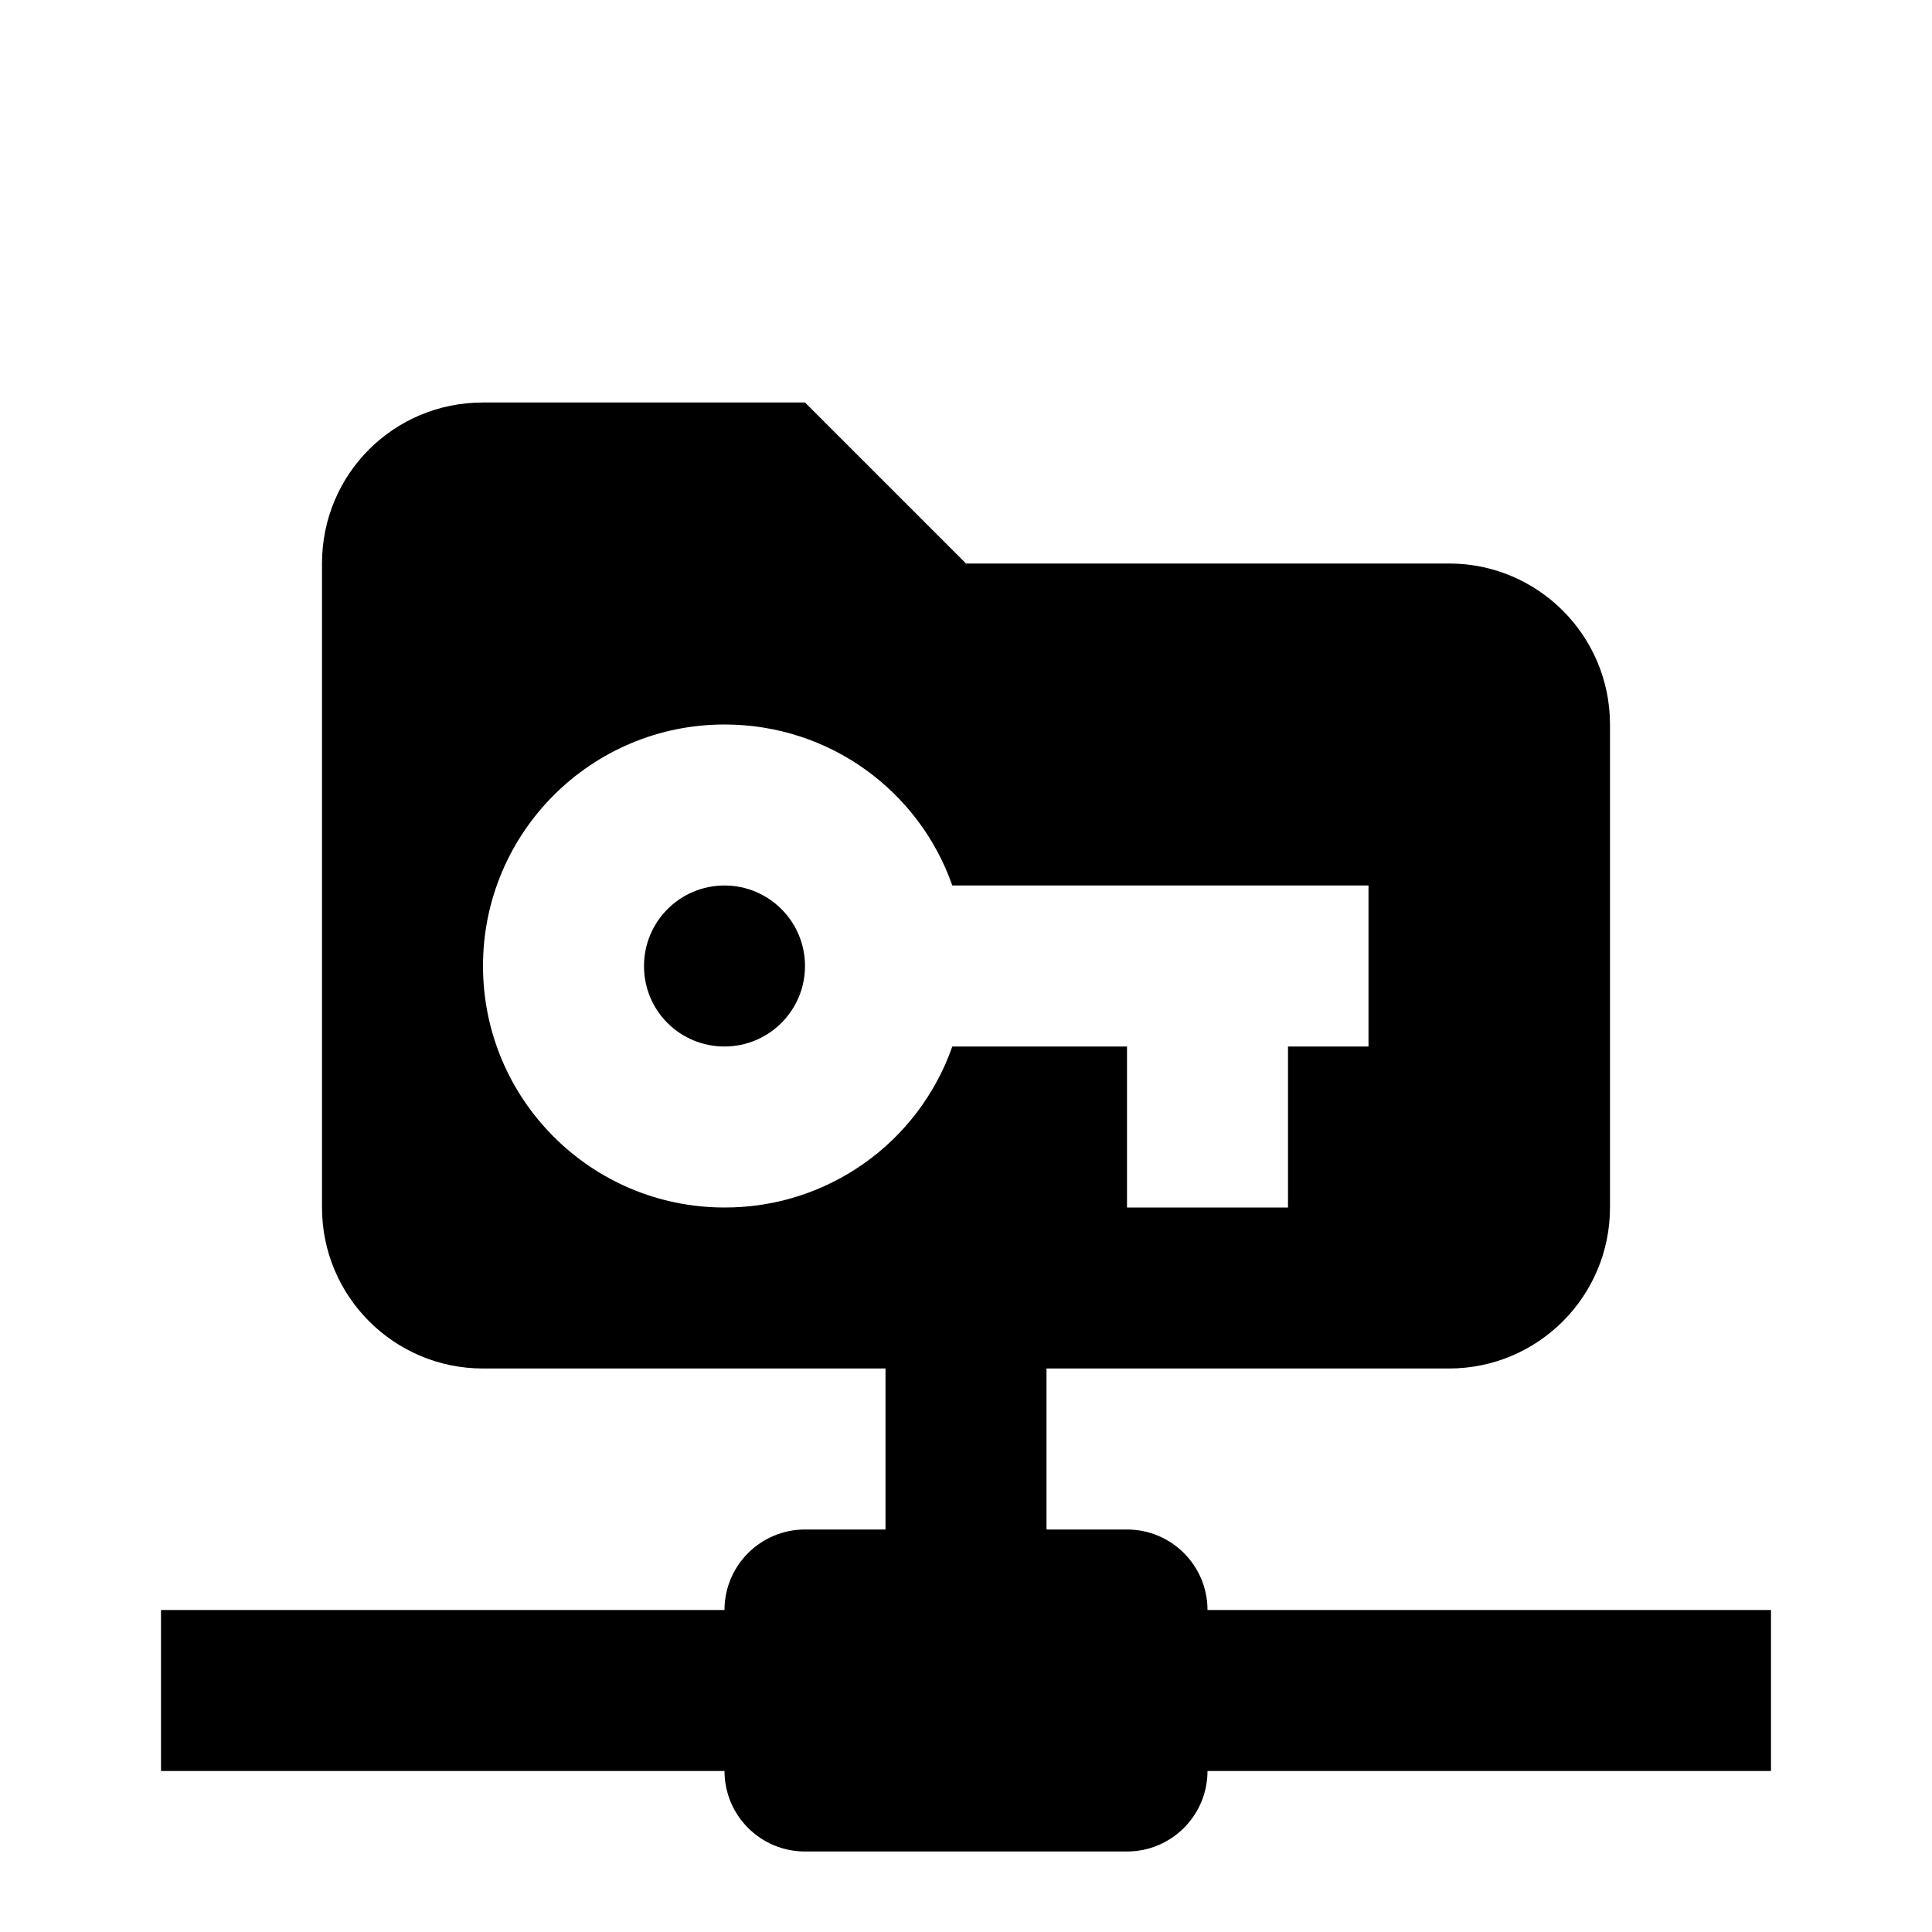
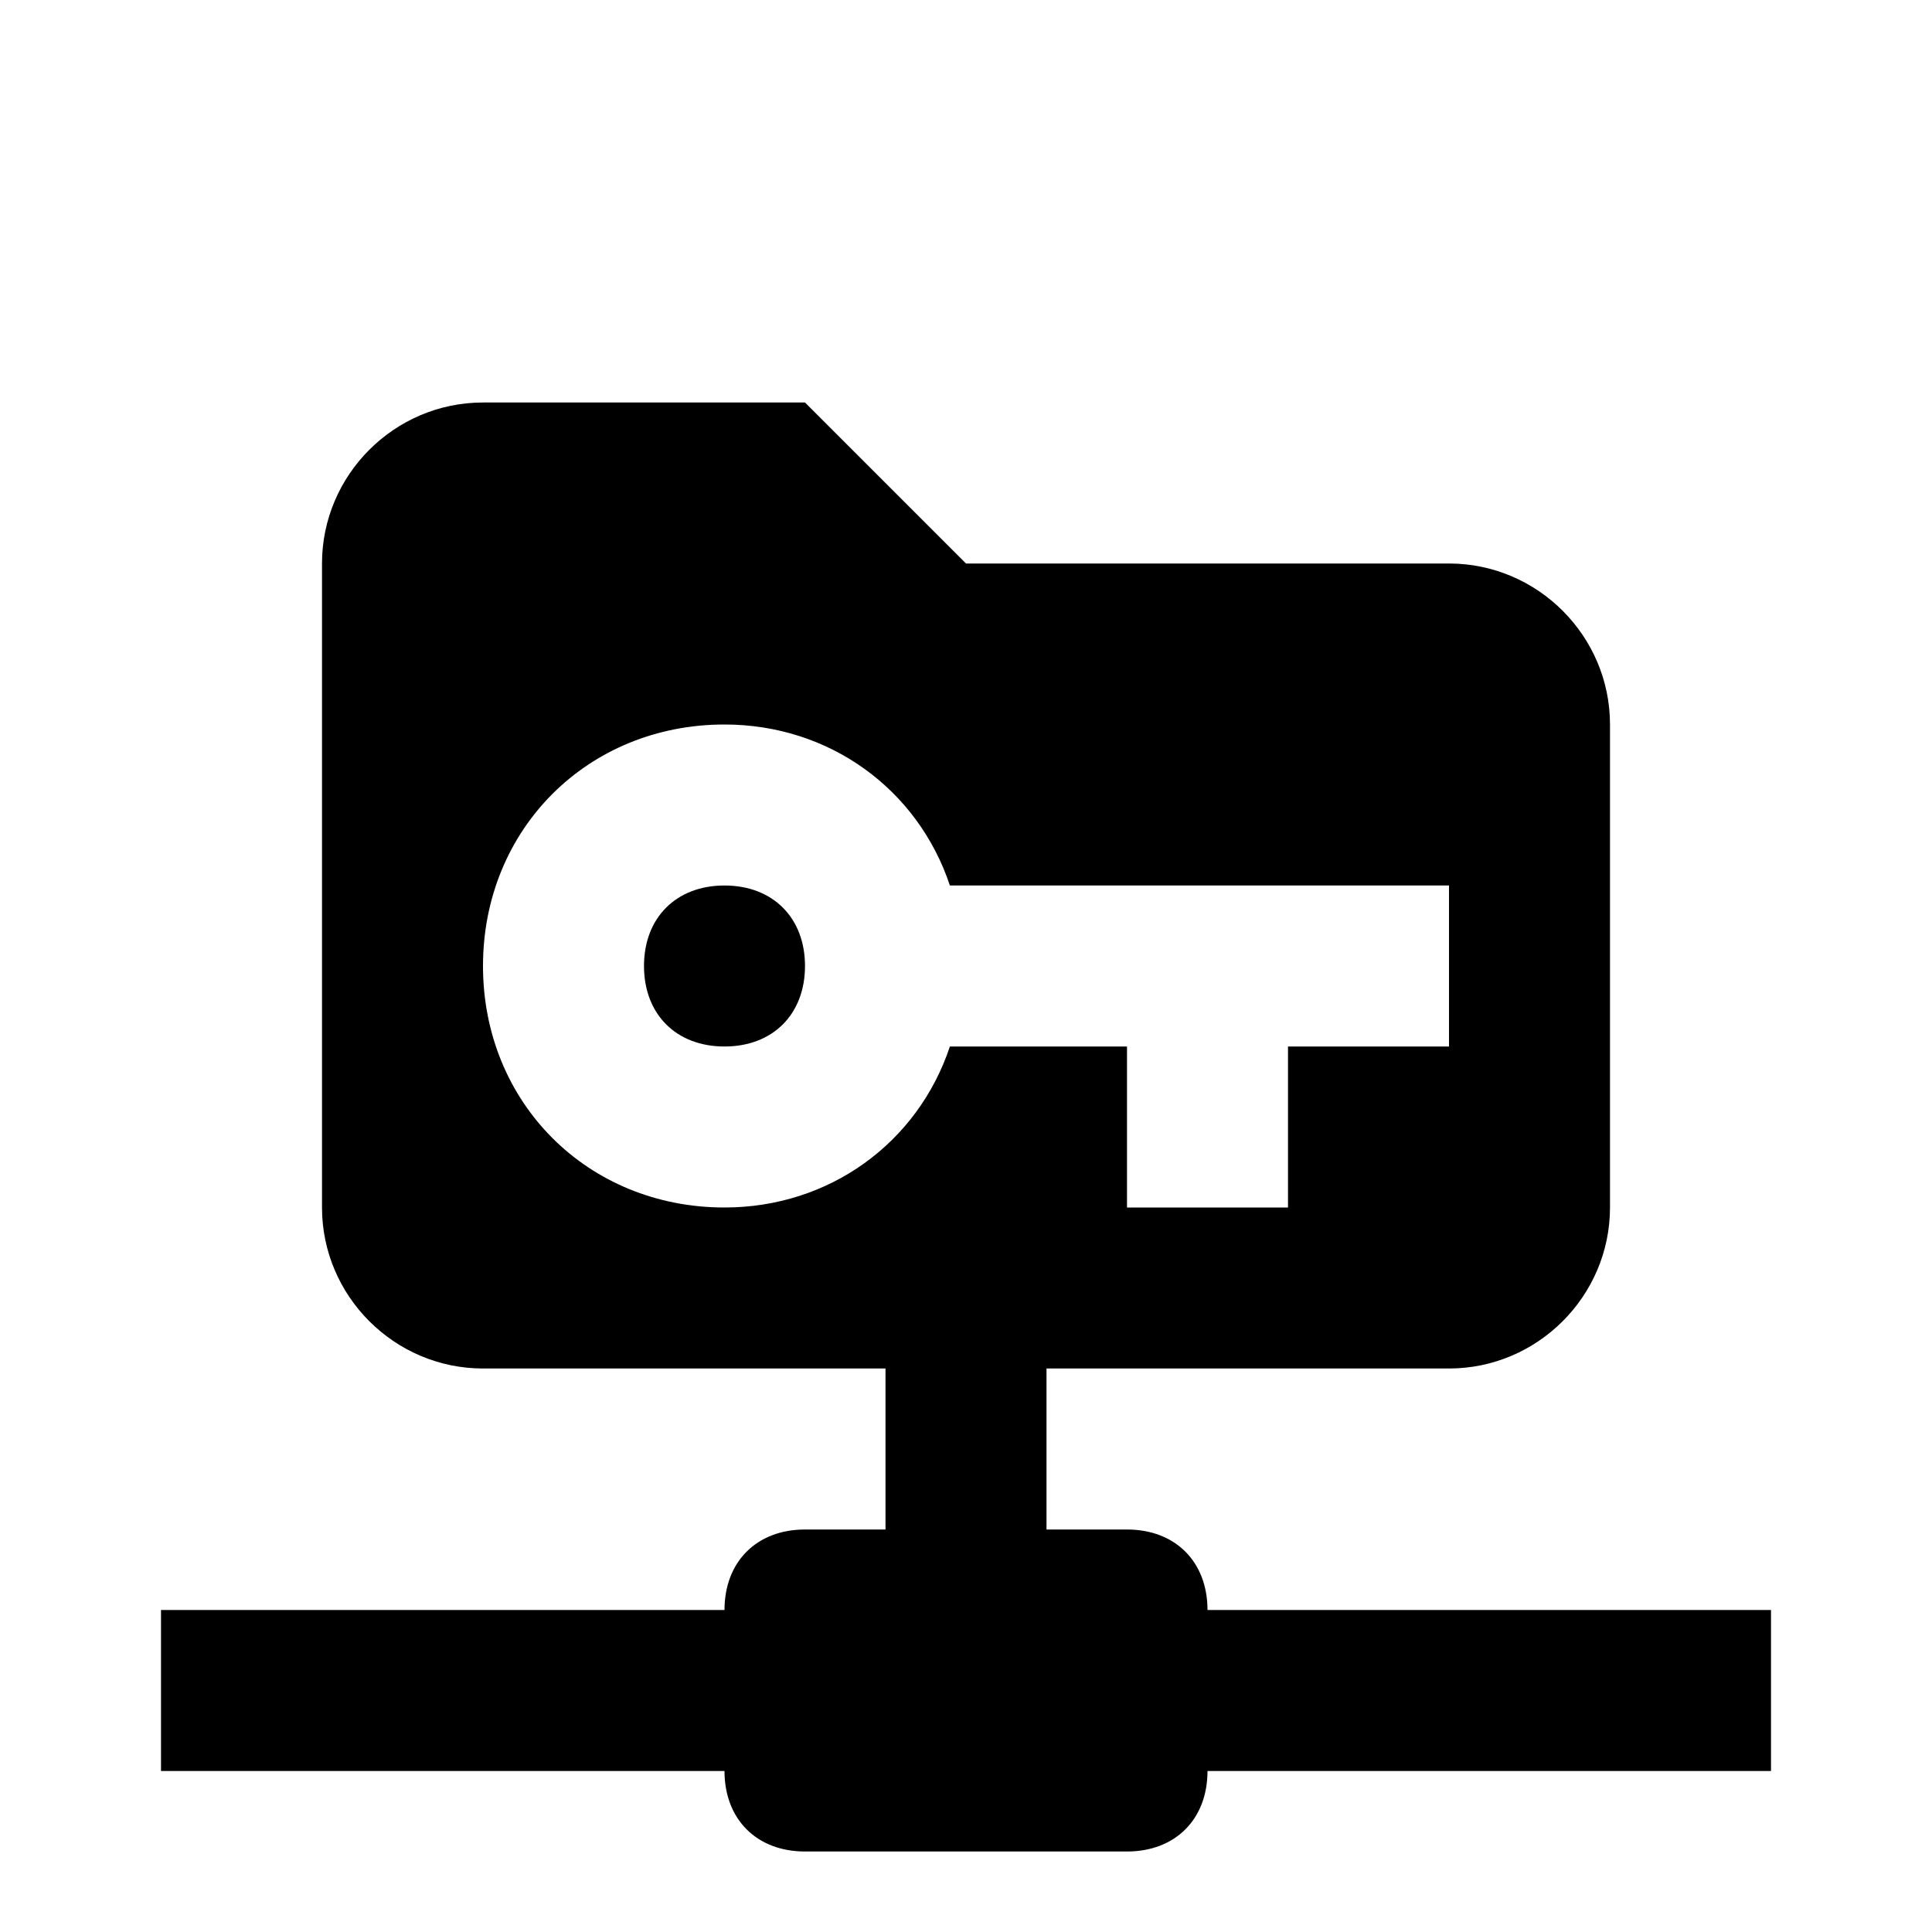
<svg xmlns="http://www.w3.org/2000/svg" viewBox="0 0 24 24">
-   <path d="M6 5c-1.11 0-2 .89-2 2v8a2 2 0 0 0 2 2h5v2h-1a1 1 0 0 0-1 1H2v2h7a1 1 0 0 0 1 1h4a1 1 0 0 0 1-1h7v-2h-7a1 1 0 0 0-1-1h-1v-2h5a2 2 0 0 0 2-2V9a2 2 0 0 0-2-2h-6l-2-2H6m3 4c1.31 0 2.42.83 2.83 2H17v2h-1v2h-2v-2h-2.17A2.99 2.99 0 0 1 9 15a3 3 0 0 1-3-3 3 3 0 0 1 3-3m0 2a1 1 0 0 0-1 1c0 .56.45 1 1 1a1 1 0 0 0 1-1 1 1 0 0 0-1-1z" />
+   <path d="M6 5c-1.1 0-2 .9-2 2v8c0 1.1.9 2 2 2h5v2h-1c-.6 0-1 .4-1 1H2v2h7c0 .6.4 1 1 1h4c.6 0 1-.4 1-1h7v-2h-7c0-.6-.4-1-1-1h-1v-2h5c1.1 0 2-.9 2-2V9c0-1.1-.9-2-2-2h-6l-2-2H6m3 4c1.3 0 2.4.8 2.8 2H18v2h-2v2h-2v-2h-2.2c-.4 1.2-1.5 2-2.8 2-1.7 0-3-1.3-3-3s1.3-3 3-3m0 2c-.6 0-1 .4-1 1s.4 1 1 1 1-.4 1-1-.4-1-1-1z" />
</svg>
